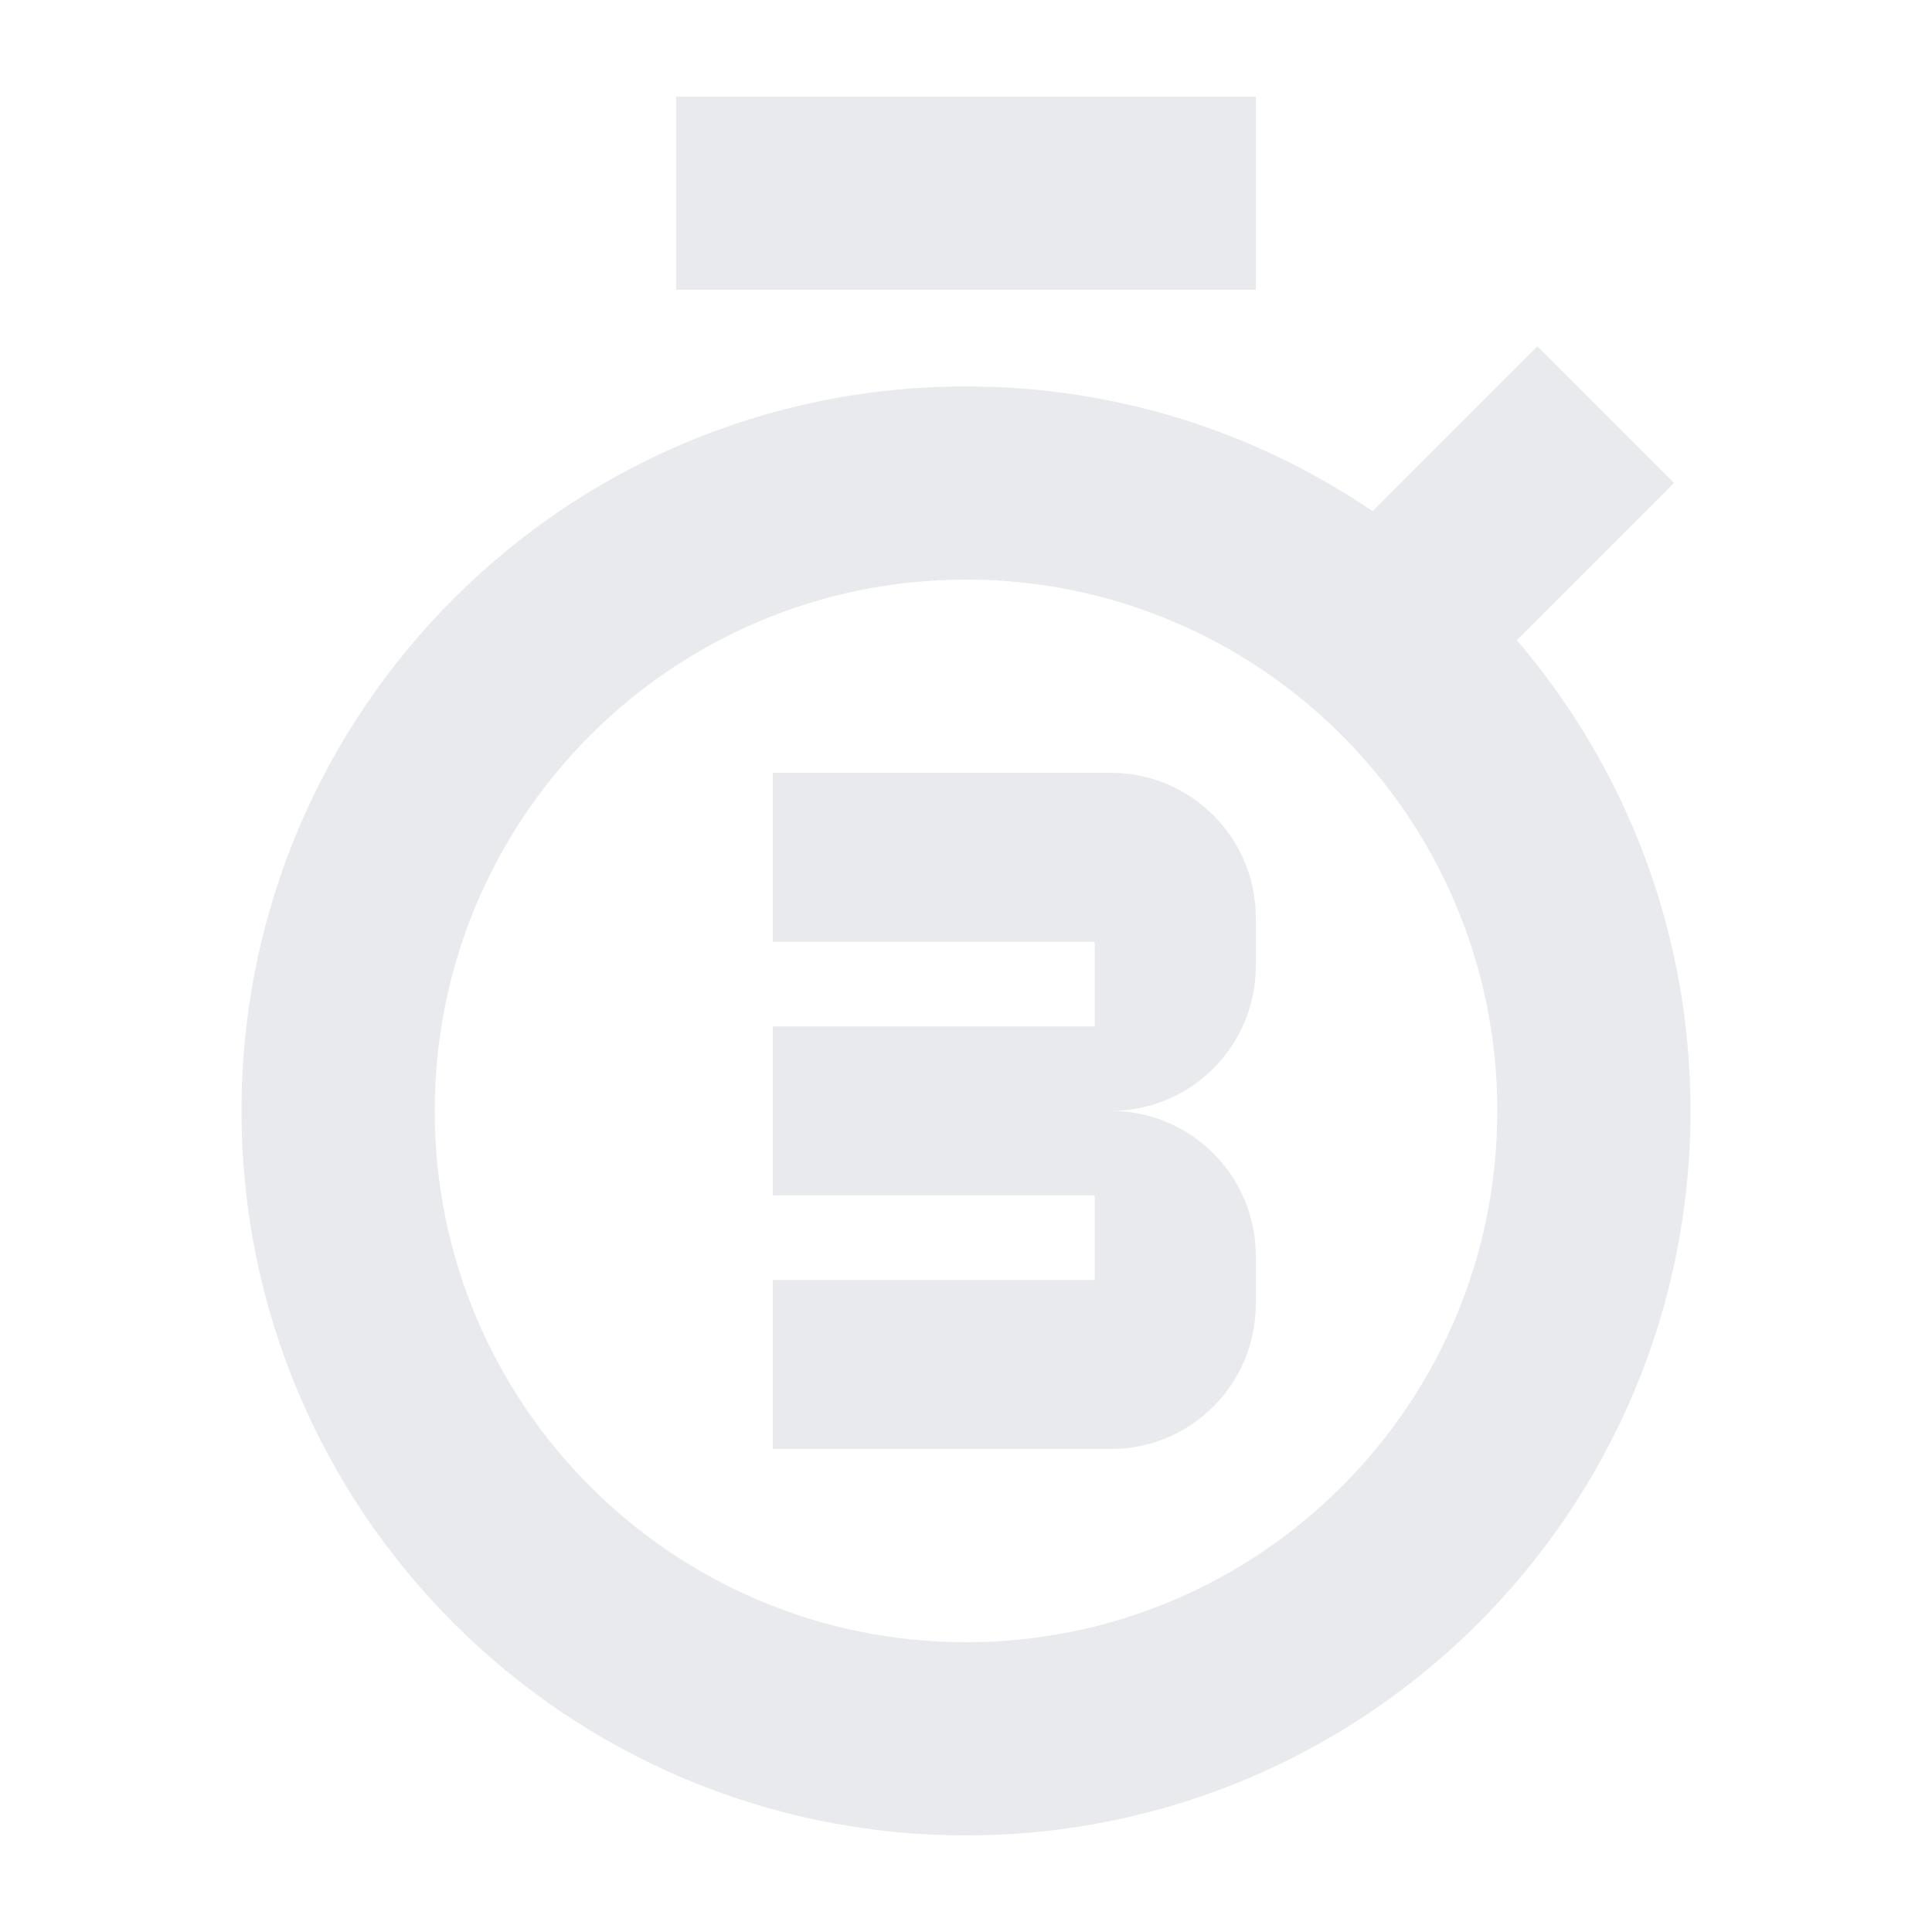
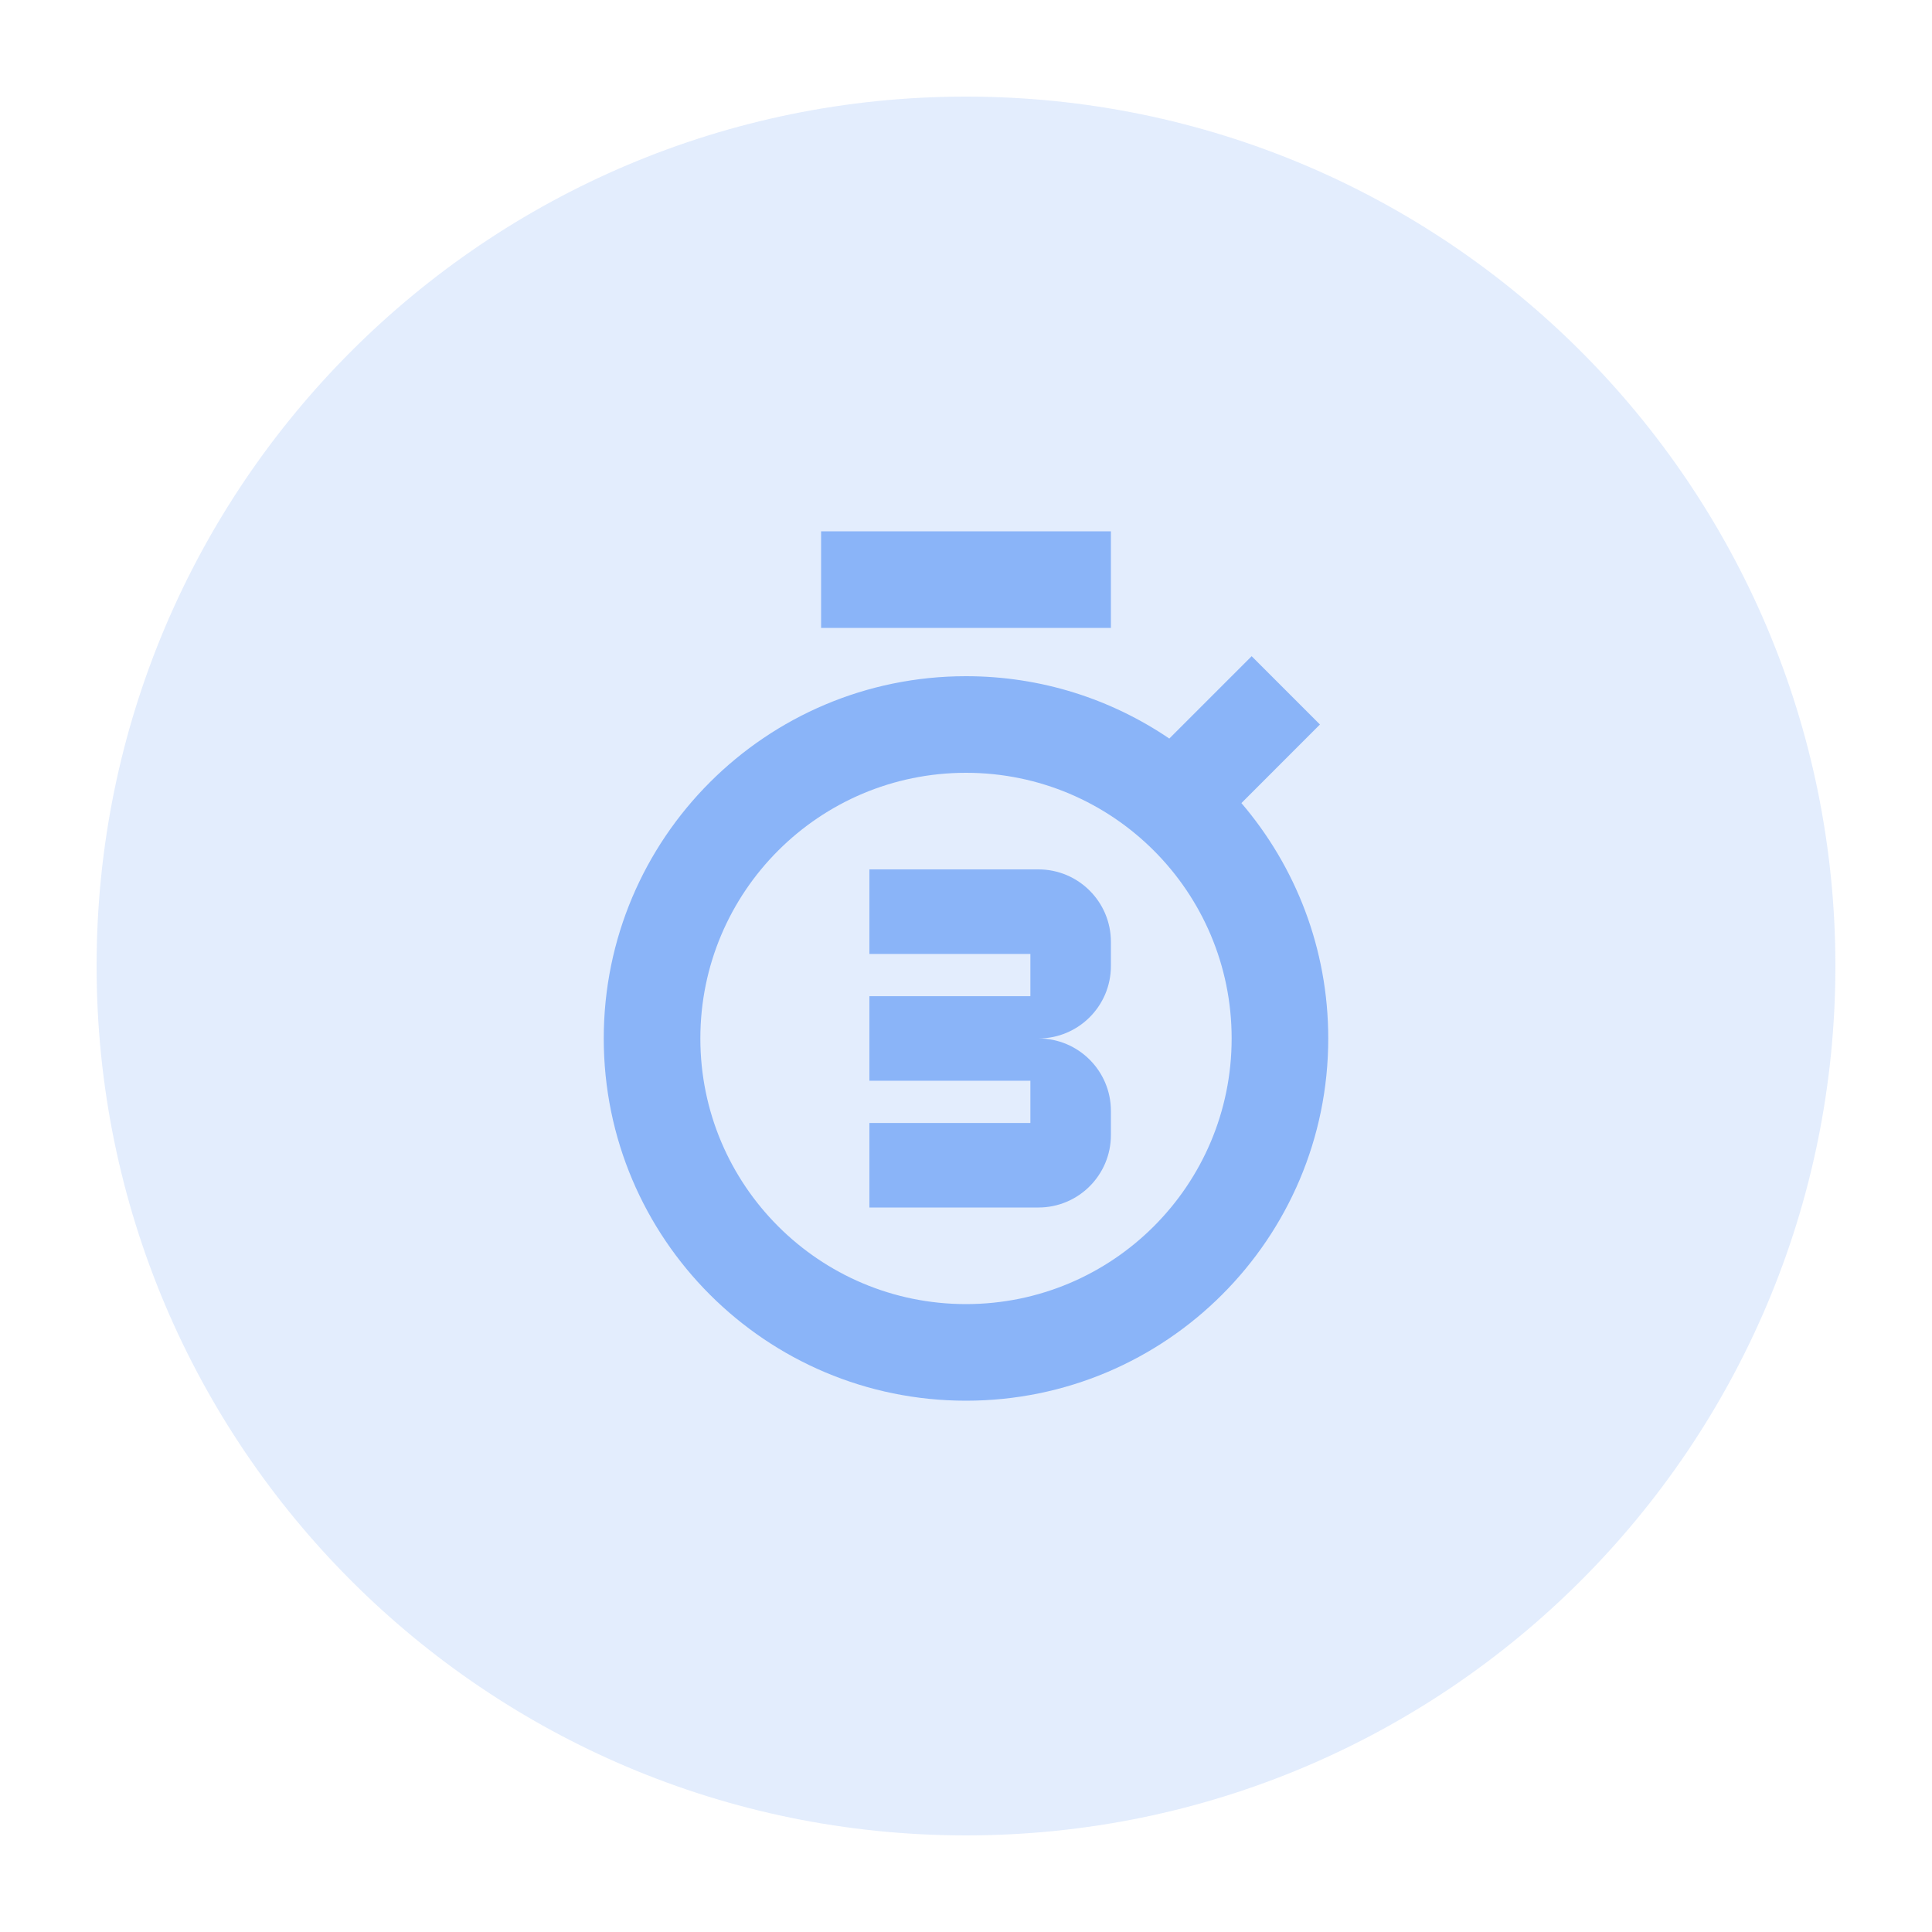
- <svg xmlns="http://www.w3.org/2000/svg" width="20px" height="20px" viewBox="0 0 20 20" version="1.1" jetway-hooks="{}">
-   <g jetway-hook-id="F918D1D1-9AC8-4F48-9FCF-D6CEE6B9A229" id="ic_timer-3" stroke="none" stroke-width="1" fill="none" fill-rule="evenodd">
-     <g jetway-hook-id="BB682FD6-032E-4A60-A614-68C8DFF13491" id="Timer-On" transform="translate(2.5, 1)" fill="#E8EAED" fill-rule="nonzero">
-       <path d="M13.414,2.586 L14.828,4 L13.202,5.627 C14.323,6.938 15,8.64 15,10.5 C15,14.642 11.642,18 7.5,18 C3.358,18 0,14.642 0,10.5 C0,6.358 3.358,3 7.5,3 C9.06,3 10.509,3.476 11.709,4.292 L13.414,2.586 Z M7.5,5 C4.462,5 2,7.462 2,10.5 C2,13.538 4.462,16 7.5,16 C10.538,16 13,13.538 13,10.5 C13,7.462 10.538,5 7.5,5 Z M10.5,0 L10.5,2 L4.5,2 L4.5,0 L10.5,0 Z" jetway-hook-id="5CD36442-76F5-4E77-954C-F064CB697065" id="Combined-Shape" />
-     </g>
-     <g jetway-hook-id="CACF4E7D-D2C4-41F9-AC43-7DBDA6045ABE" id="Group" transform="translate(7.5, 8)" fill="#E8EAED">
-       <path d="M0.5,7 L0.5,5.25 L3.833,5.25 L3.833,4.375 L0.5,4.375 L0.5,2.625 L3.833,2.625 L3.833,1.75 L0.5,1.75 L0.5,0 L4,0 C4.828,-1.52179594e-16 5.5,0.672 5.5,1.5 L5.5,2 C5.5,2.828 4.828,3.5 4,3.5 C4.828,3.5 5.5,4.172 5.5,5 L5.5,5.5 C5.5,6.328 4.828,7 4,7 L0.5,7 Z" jetway-hook-id="D1C8F32A-FF3C-4C0E-9520-9058D5F87123" id="Combined-Shape" />
-     </g>
-   </g>
+ <svg xmlns="http://www.w3.org/2000/svg" width="40" height="40" viewBox="0 0 40 40" fill="none">
+   <path d="M25.914 13.586L27.328 15L25.702 16.627C26.823 17.938 27.5 19.64 27.5 21.5C27.5 25.642 24.142 29 20 29C15.858 29 12.5 25.642 12.5 21.5C12.5 17.358 15.858 14 20 14C21.56 14 23.009 14.476 24.209 15.291L25.914 13.586ZM20 16C16.962 16 14.5 18.462 14.5 21.5C14.5 24.538 16.962 27 20 27C23.038 27 25.5 24.538 25.5 21.5C25.5 18.462 23.038 16 20 16ZM23 11V13H17V11H23Z" fill="#8AB4F8" />
+   <path fill-rule="evenodd" clip-rule="evenodd" d="M18 25V23.25H21.333V22.375H18V20.625H21.333V19.75H18V18H21.5C22.328 18 23 18.672 23 19.5V20C23 20.828 22.328 21.5 21.5 21.5C22.328 21.5 23 22.172 23 23V23.5C23 24.328 22.328 25 21.5 25H18Z" fill="#8AB4F8" />
+   <circle cx="20" cy="20" r="18" fill="#8AB4F8" fill-opacity="0.24" />
</svg>
